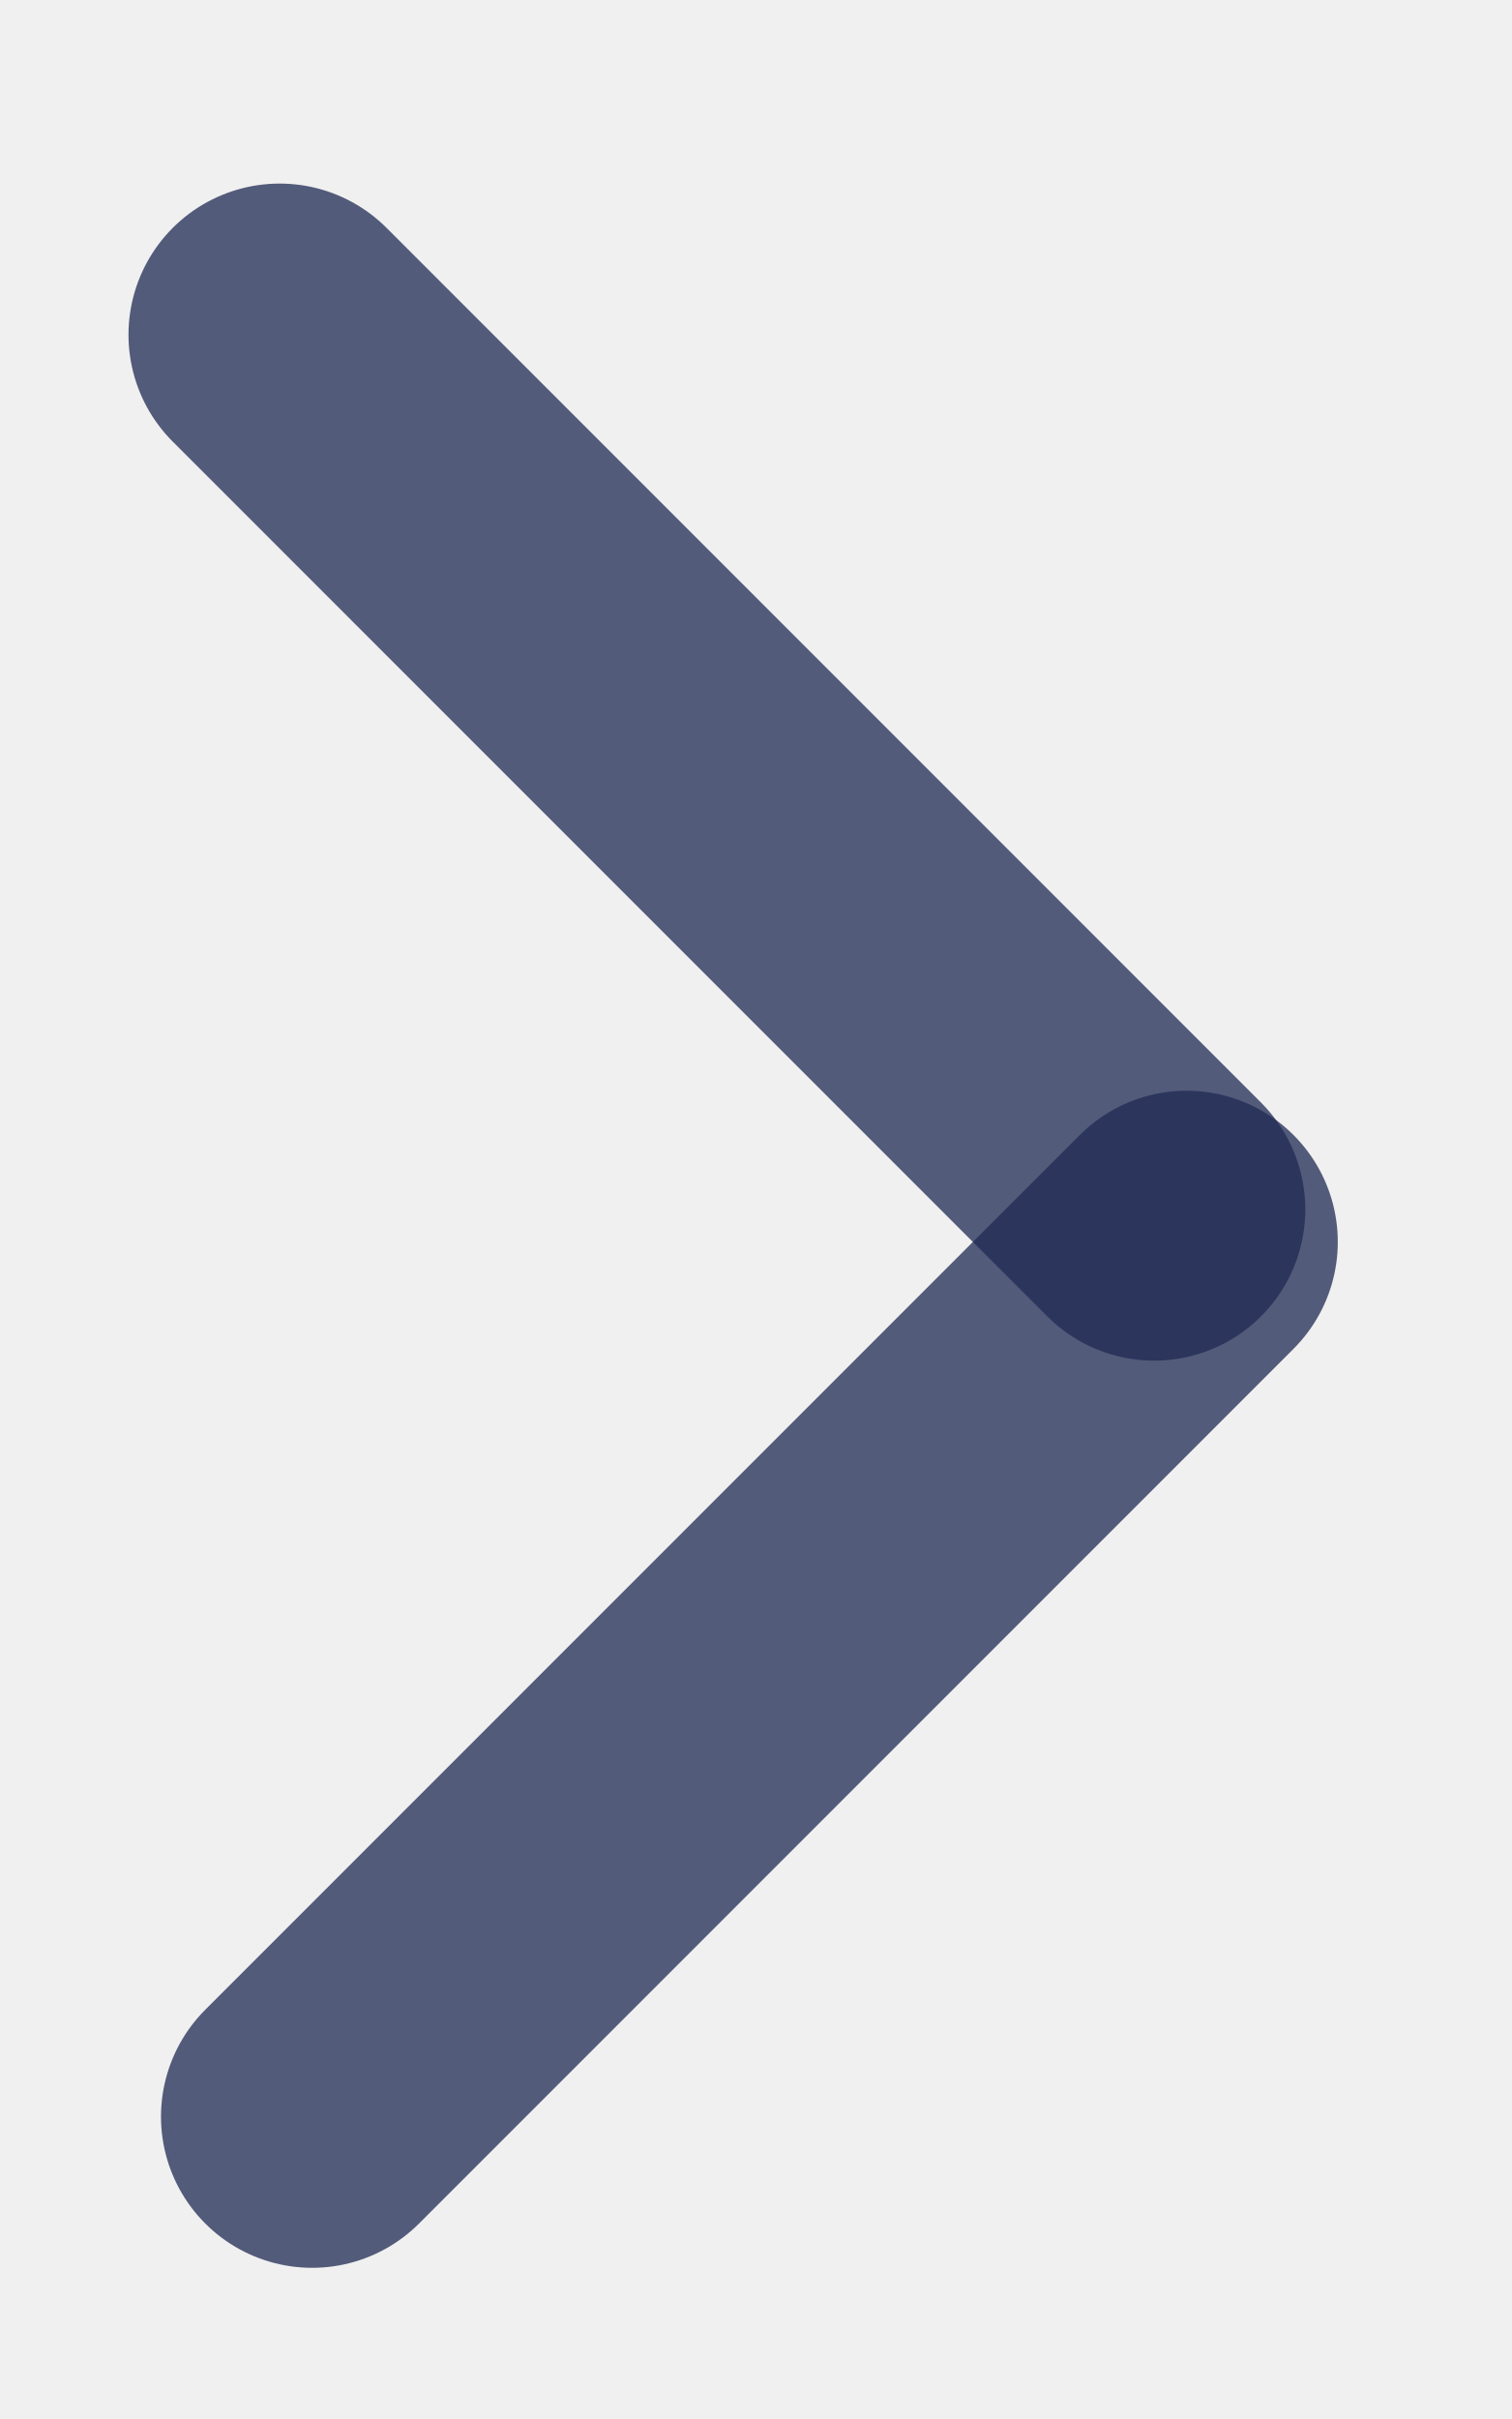
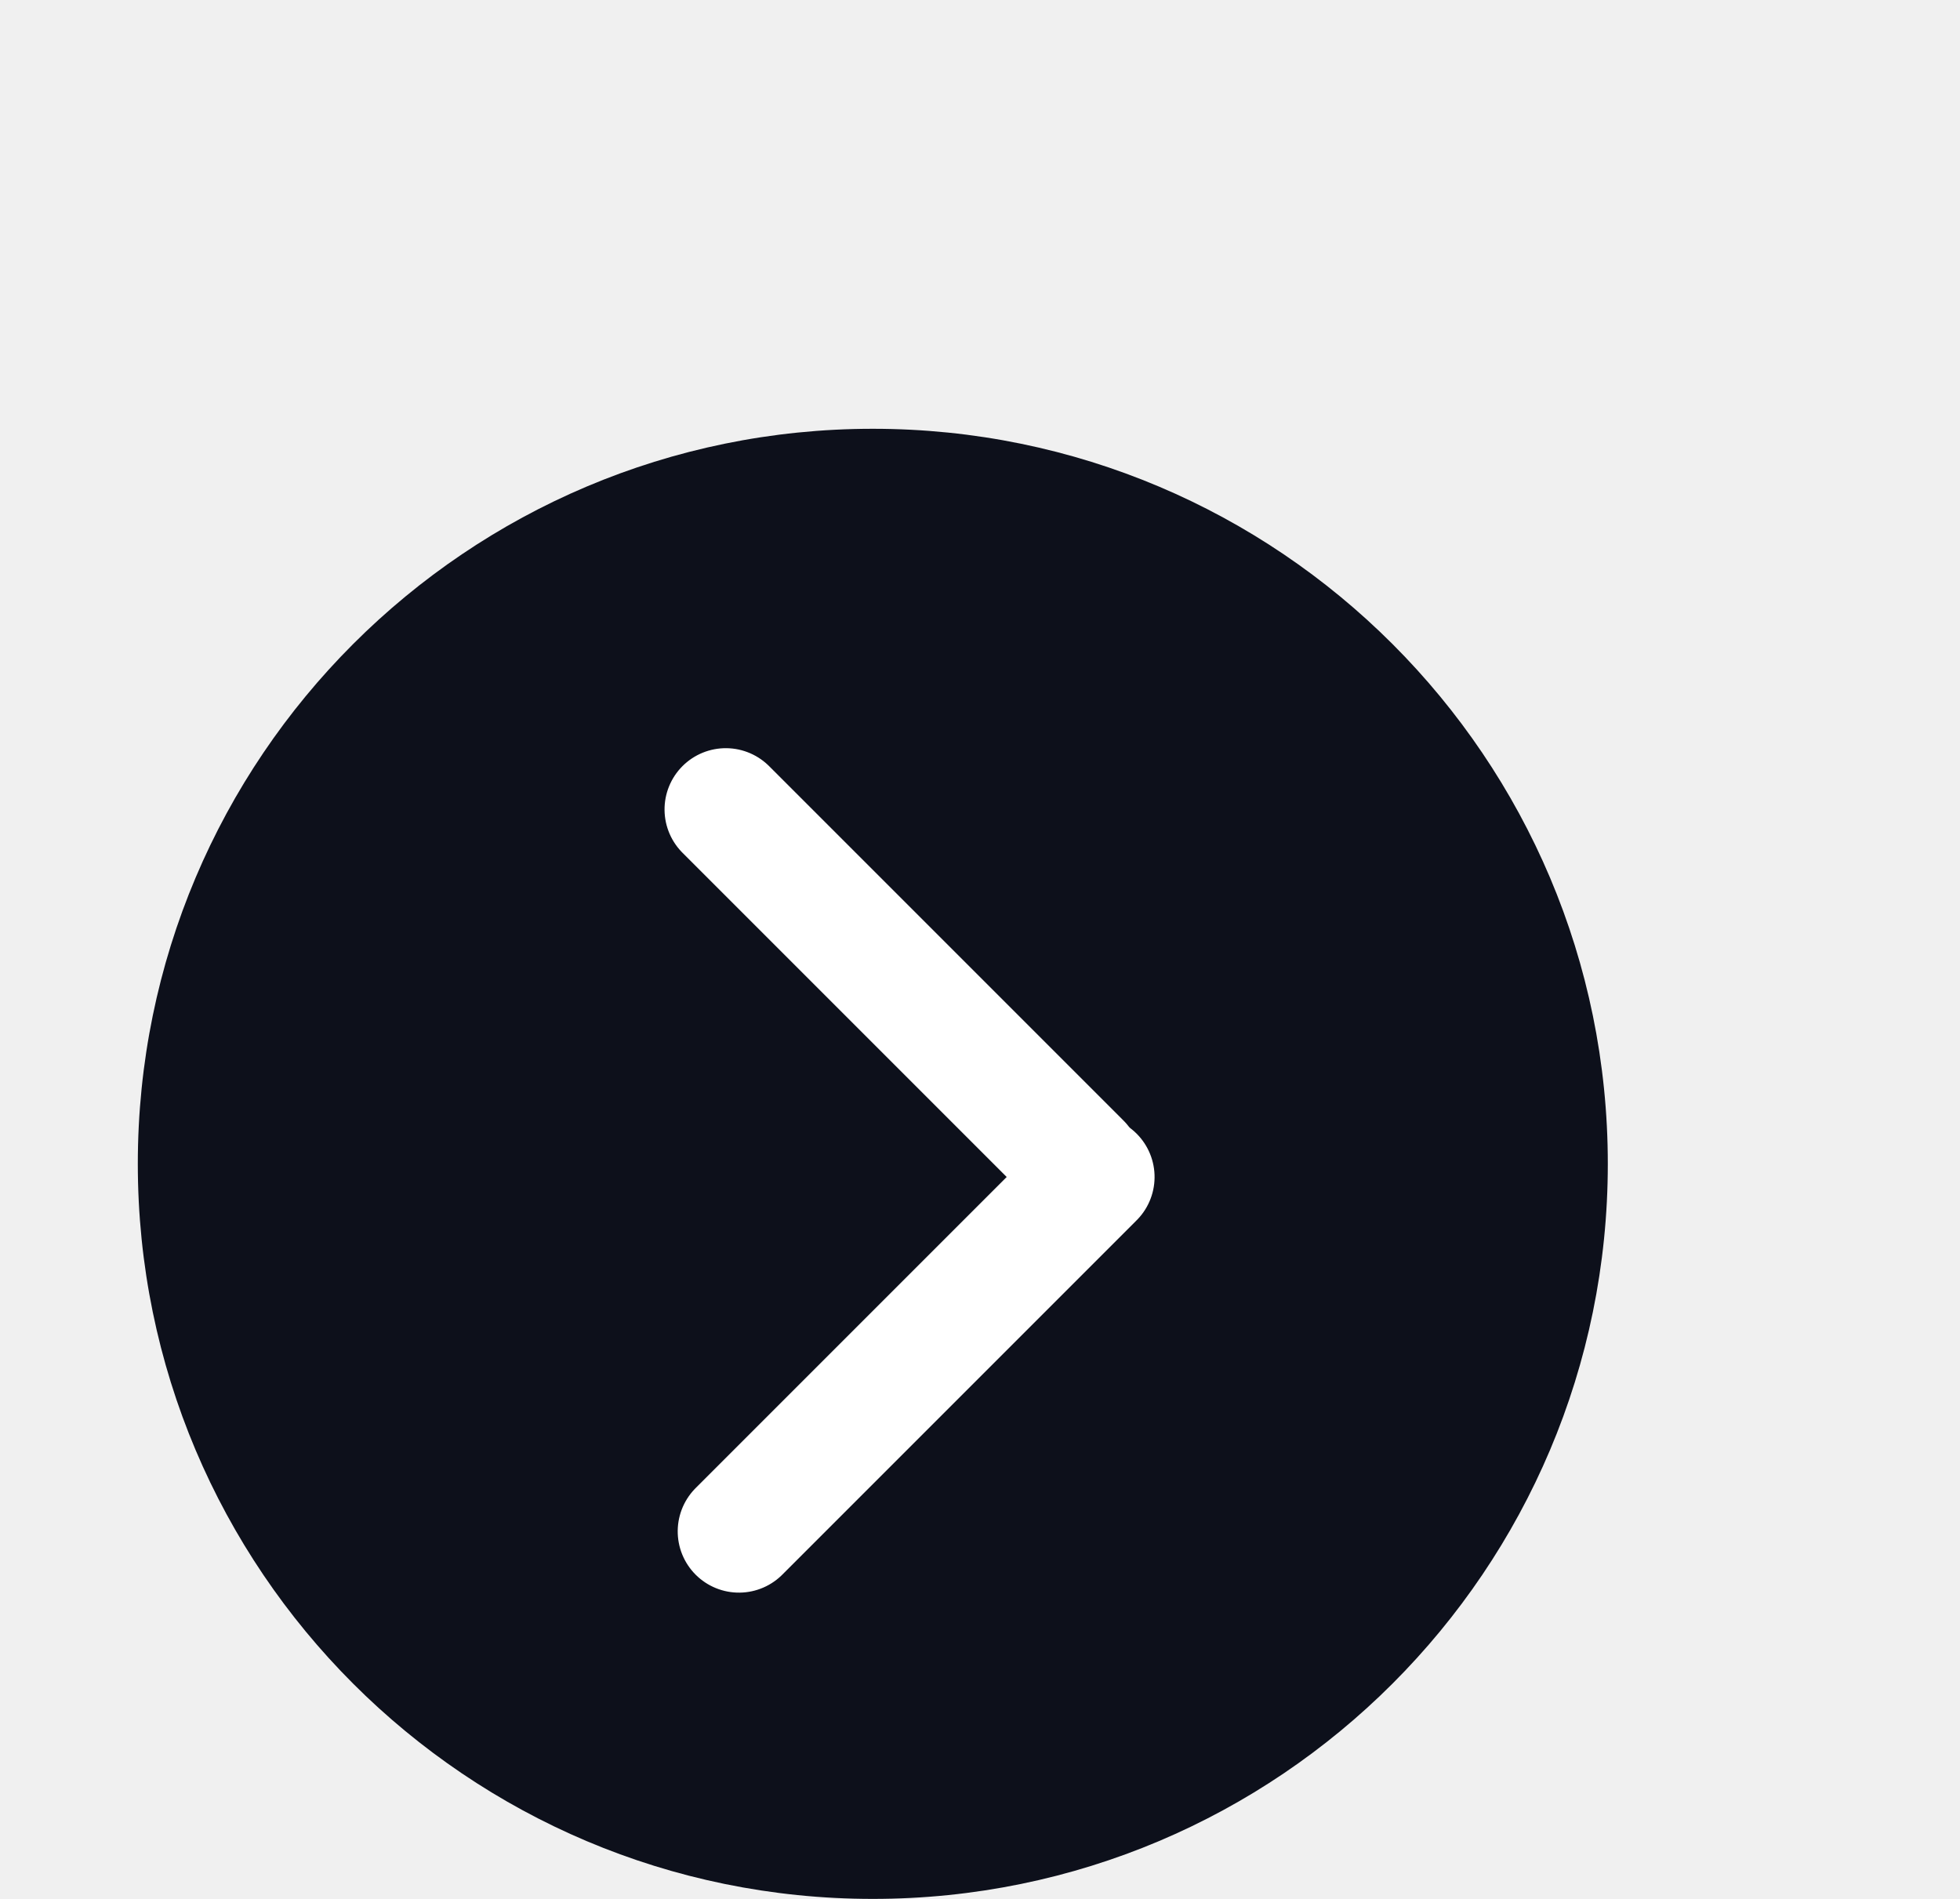
- <svg xmlns="http://www.w3.org/2000/svg" width="10" height="16" viewBox="0 0 10 16" fill="none">
-   <line x1="1" y1="-1" x2="9.182" y2="-1" transform="matrix(0.707107 0.707107 0.707107 -0.707107 1.8501 0.799988)" stroke="#1F2A53" stroke-opacity="0.75" stroke-width="2" stroke-linecap="round" />
-   <line x1="1" y1="-1" x2="9.182" y2="-1" transform="matrix(0.707107 -0.707107 -0.707107 -0.707107 0.650879 14)" stroke="#1F2A53" stroke-opacity="0.75" stroke-width="2" stroke-linecap="round" />
+ <svg xmlns="http://www.w3.org/2000/svg" width="32" height="31" viewBox="0 0 32 31" fill="none">
+   <circle r="12" transform="matrix(-1 0 0 1 14.25 19)" fill="#0D101B" />
+   <line x1="1" y1="-1" x2="9.182" y2="-1" transform="matrix(0.707107 0.707107 0.707107 -0.707107 11.8496 11.8)" stroke="white" stroke-width="2" stroke-linecap="round" />
+   <line x1="1" y1="-1" x2="9.182" y2="-1" transform="matrix(0.707107 -0.707107 -0.707107 -0.707107 10.6504 25)" stroke="white" stroke-width="2" stroke-linecap="round" />
</svg>
